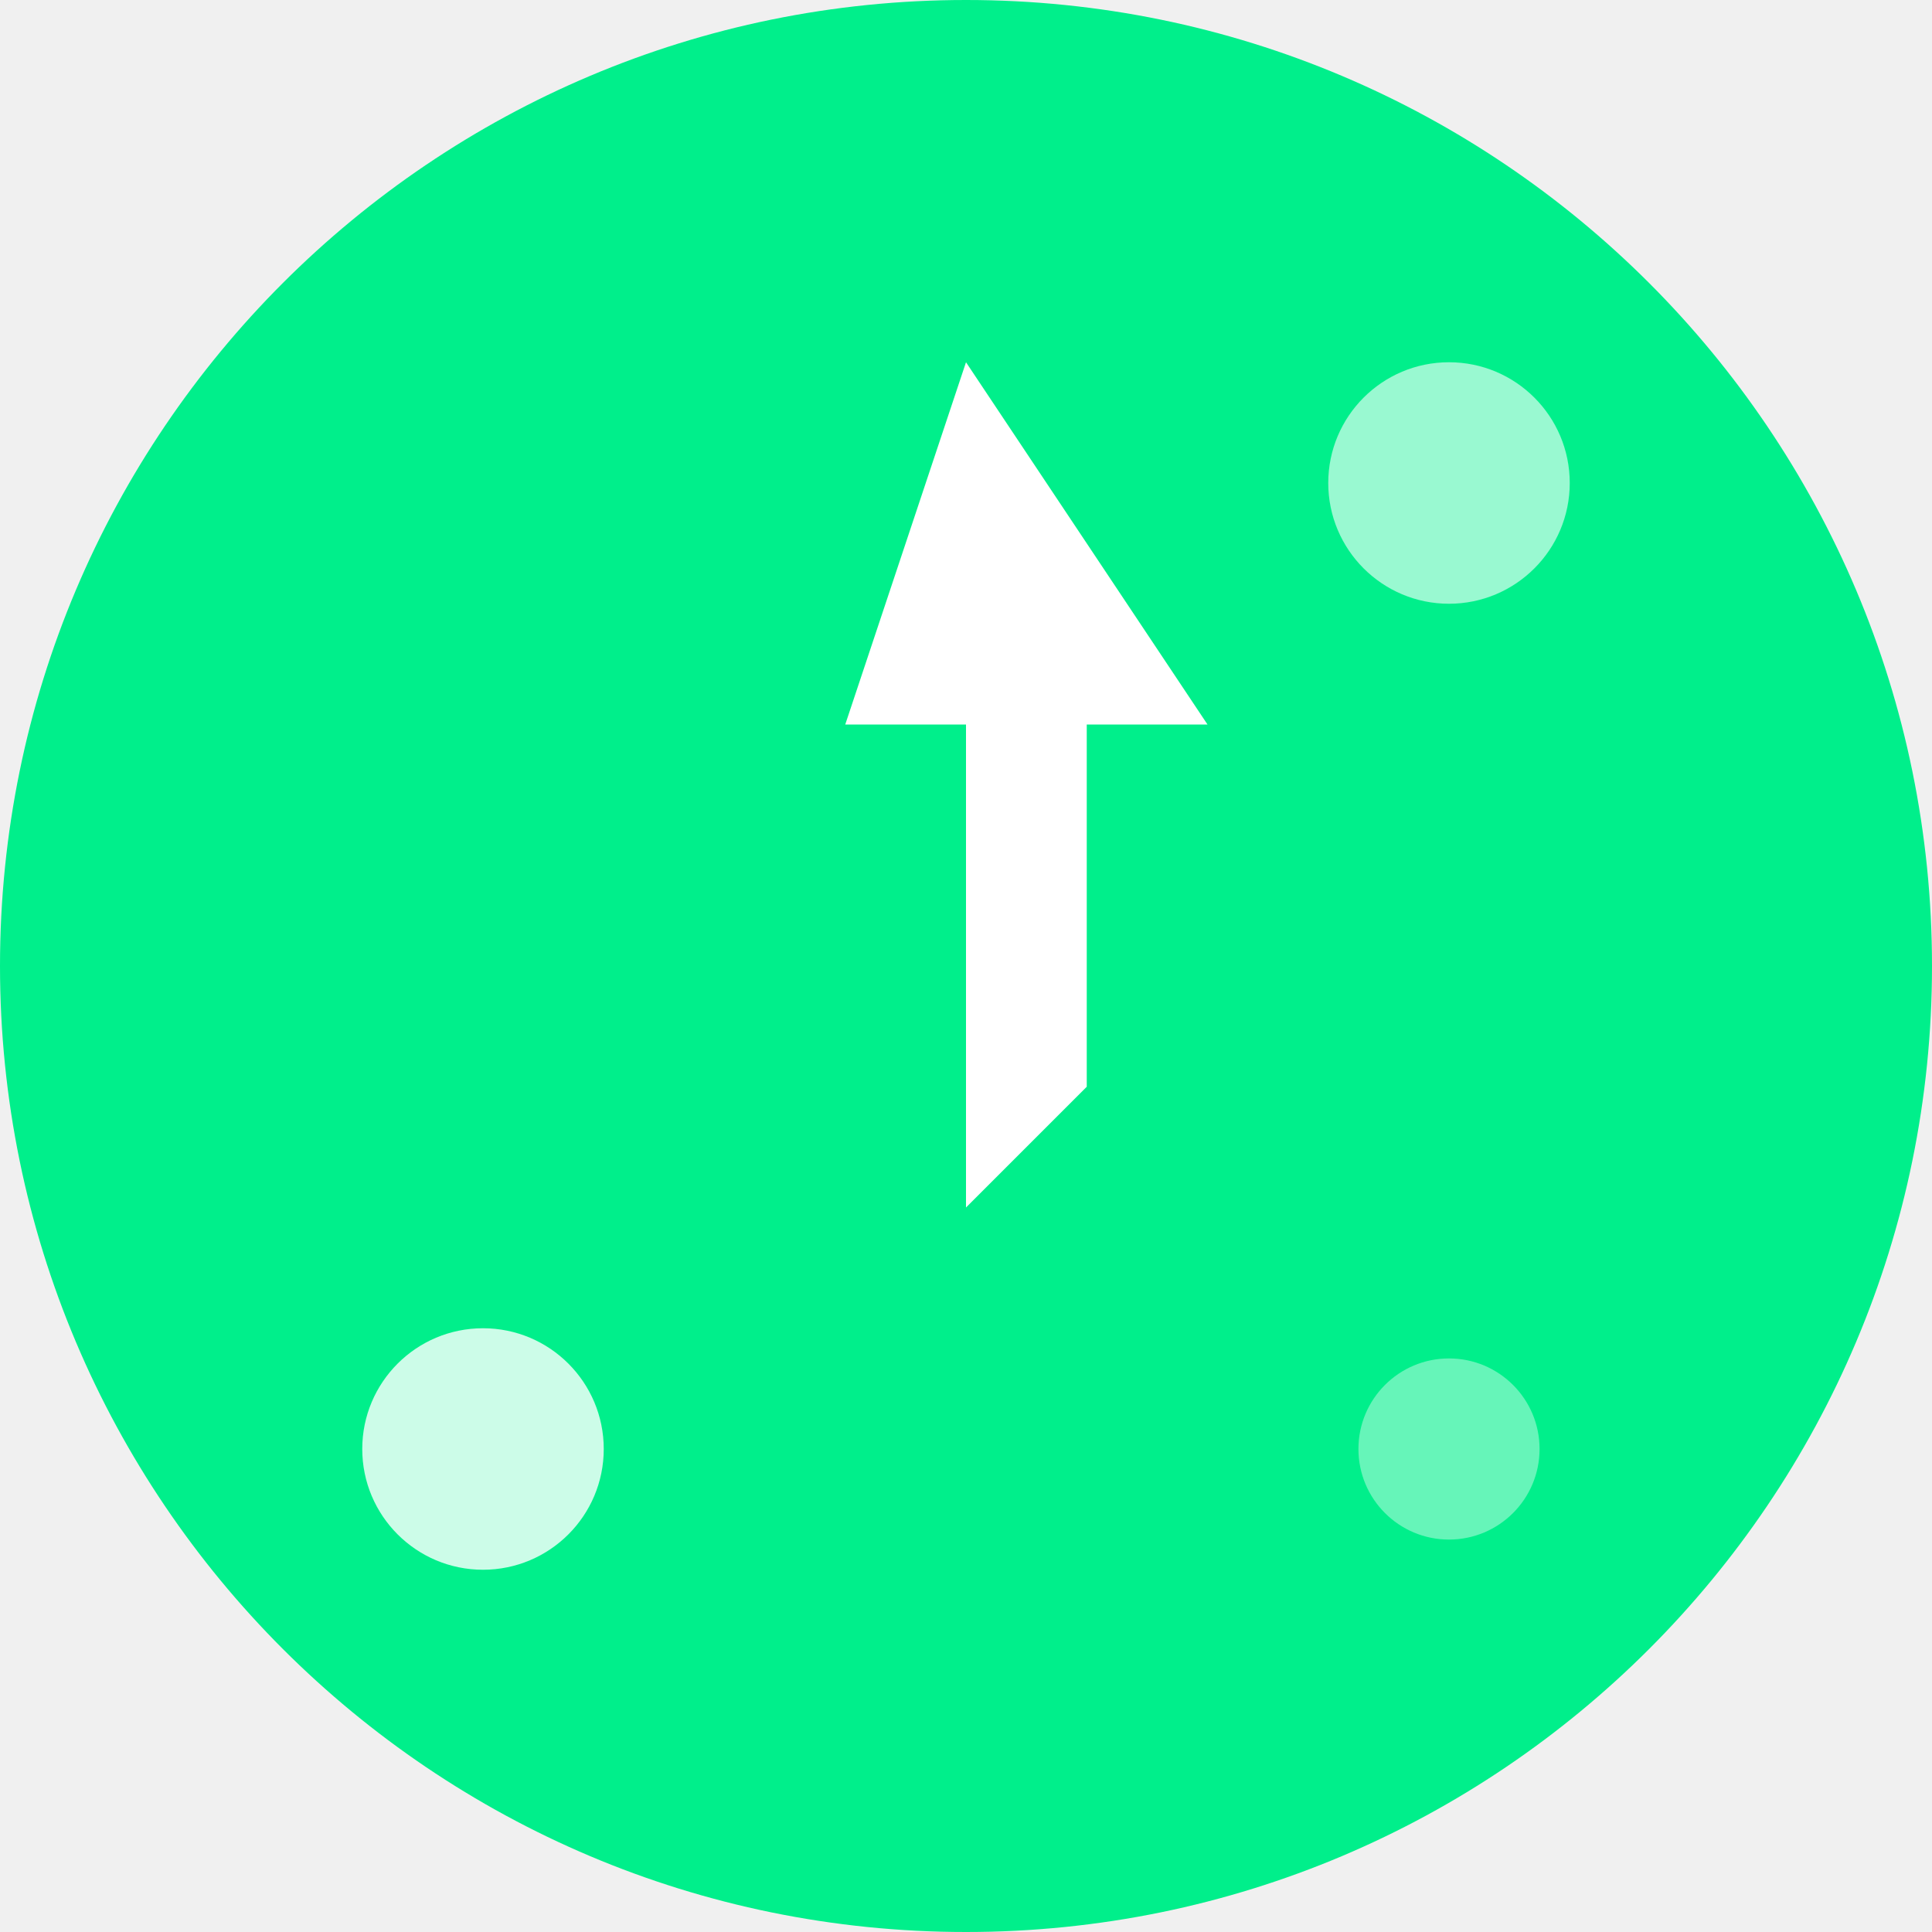
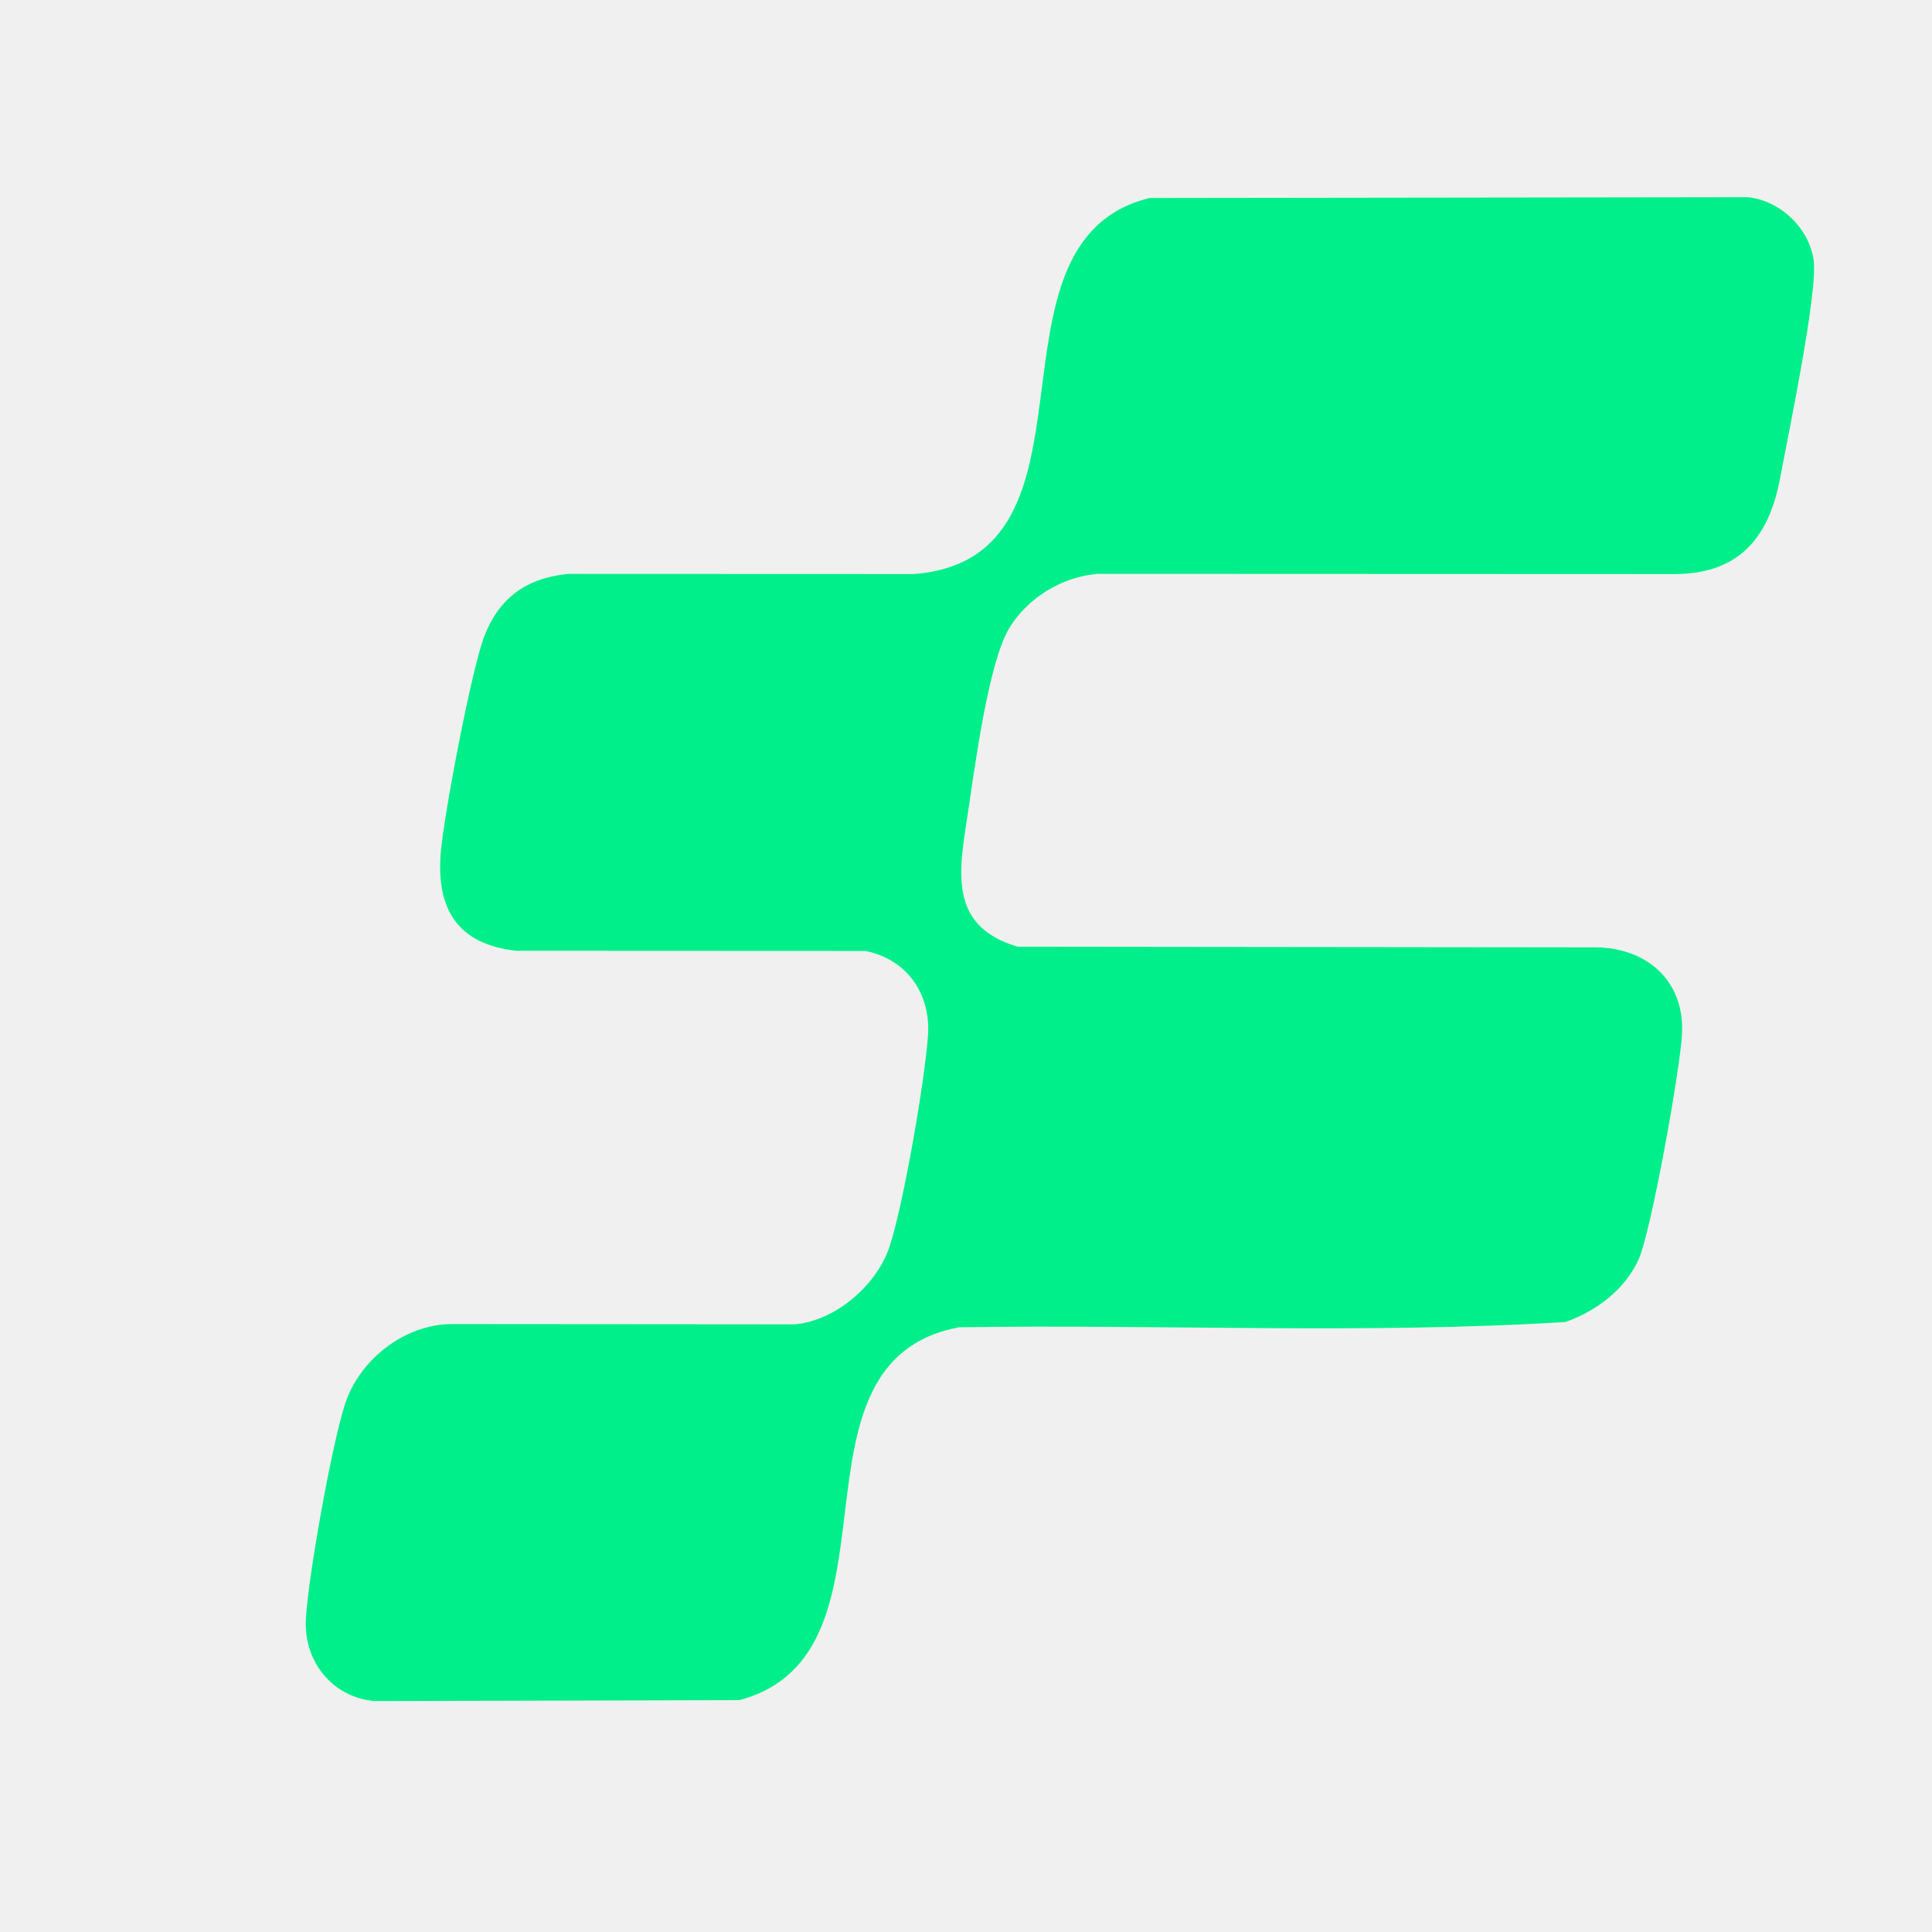
- <svg xmlns="http://www.w3.org/2000/svg" width="32" height="32" viewBox="0 0 32 32" fill="none">
-   <circle cx="16" cy="16" r="16" fill="#00EF8B" />
-   <path d="M16 6L20 12H18V18L14 22L16 20V12H14L16 6Z" fill="white" />
-   <circle cx="8" cy="24" r="2" fill="white" opacity="0.8" />
-   <circle cx="24" cy="8" r="2" fill="white" opacity="0.6" />
-   <circle cx="24" cy="24" r="1.5" fill="white" opacity="0.4" />
+ <svg xmlns="http://www.w3.org/2000/svg" id="Layer_1" version="1.1" viewBox="0 0 1200 1200">
+   <defs>
+     <style>
+       .st0 {
+         fill: #00ef8b;
+       }
+     </style>
+   </defs>
+   <path class="st0" d="M714.15,122.98l371.53-.49c20.07,2.11,38.03,19.17,40.81,39.18,2.76,19.89-16.31,110.89-20.75,134.9-7.22,39.01-26.91,60-66,60l-358.14-.14c-22.01,1.9-43.06,14.73-54.57,33.43-13.03,21.17-21.61,86.79-25.73,114.27-5.37,35.85-13.28,70.92,30.85,83.89l359.6.4c31.24.58,54.31,20.64,53.02,53.12-.84,21.01-19.25,123.79-27.1,140.94-8.54,18.66-26.34,31.94-45.36,38.64-124.82,7.68-251.3,1.33-376.72,3.28-114.43,21.63-28.31,202.77-136.4,231.6l-226.5.56c-26.4-2.25-44.08-24.74-42.72-50.78,1.38-26.35,16.2-108.82,24.34-133.76,9.12-27.93,37.41-49.62,66.38-49.62,112.1,0,109.09.16,213.05.16,25.8-2.37,51.21-24.72,59.02-48.98,8.53-26.5,21.65-102.06,23.63-130.36,1.82-25.95-13.06-47.44-38.91-52.57l-216.8-.1c-36.47-4.06-49.84-25.84-46.9-61.04,2.04-24.38,19.39-115.04,27.2-134.81,11.14-28.2,31.55-36.05,51.76-38.24l214.98.08c125.73-9.96,35.33-206.33,146.41-233.59l.02.03Z" />
</svg>
